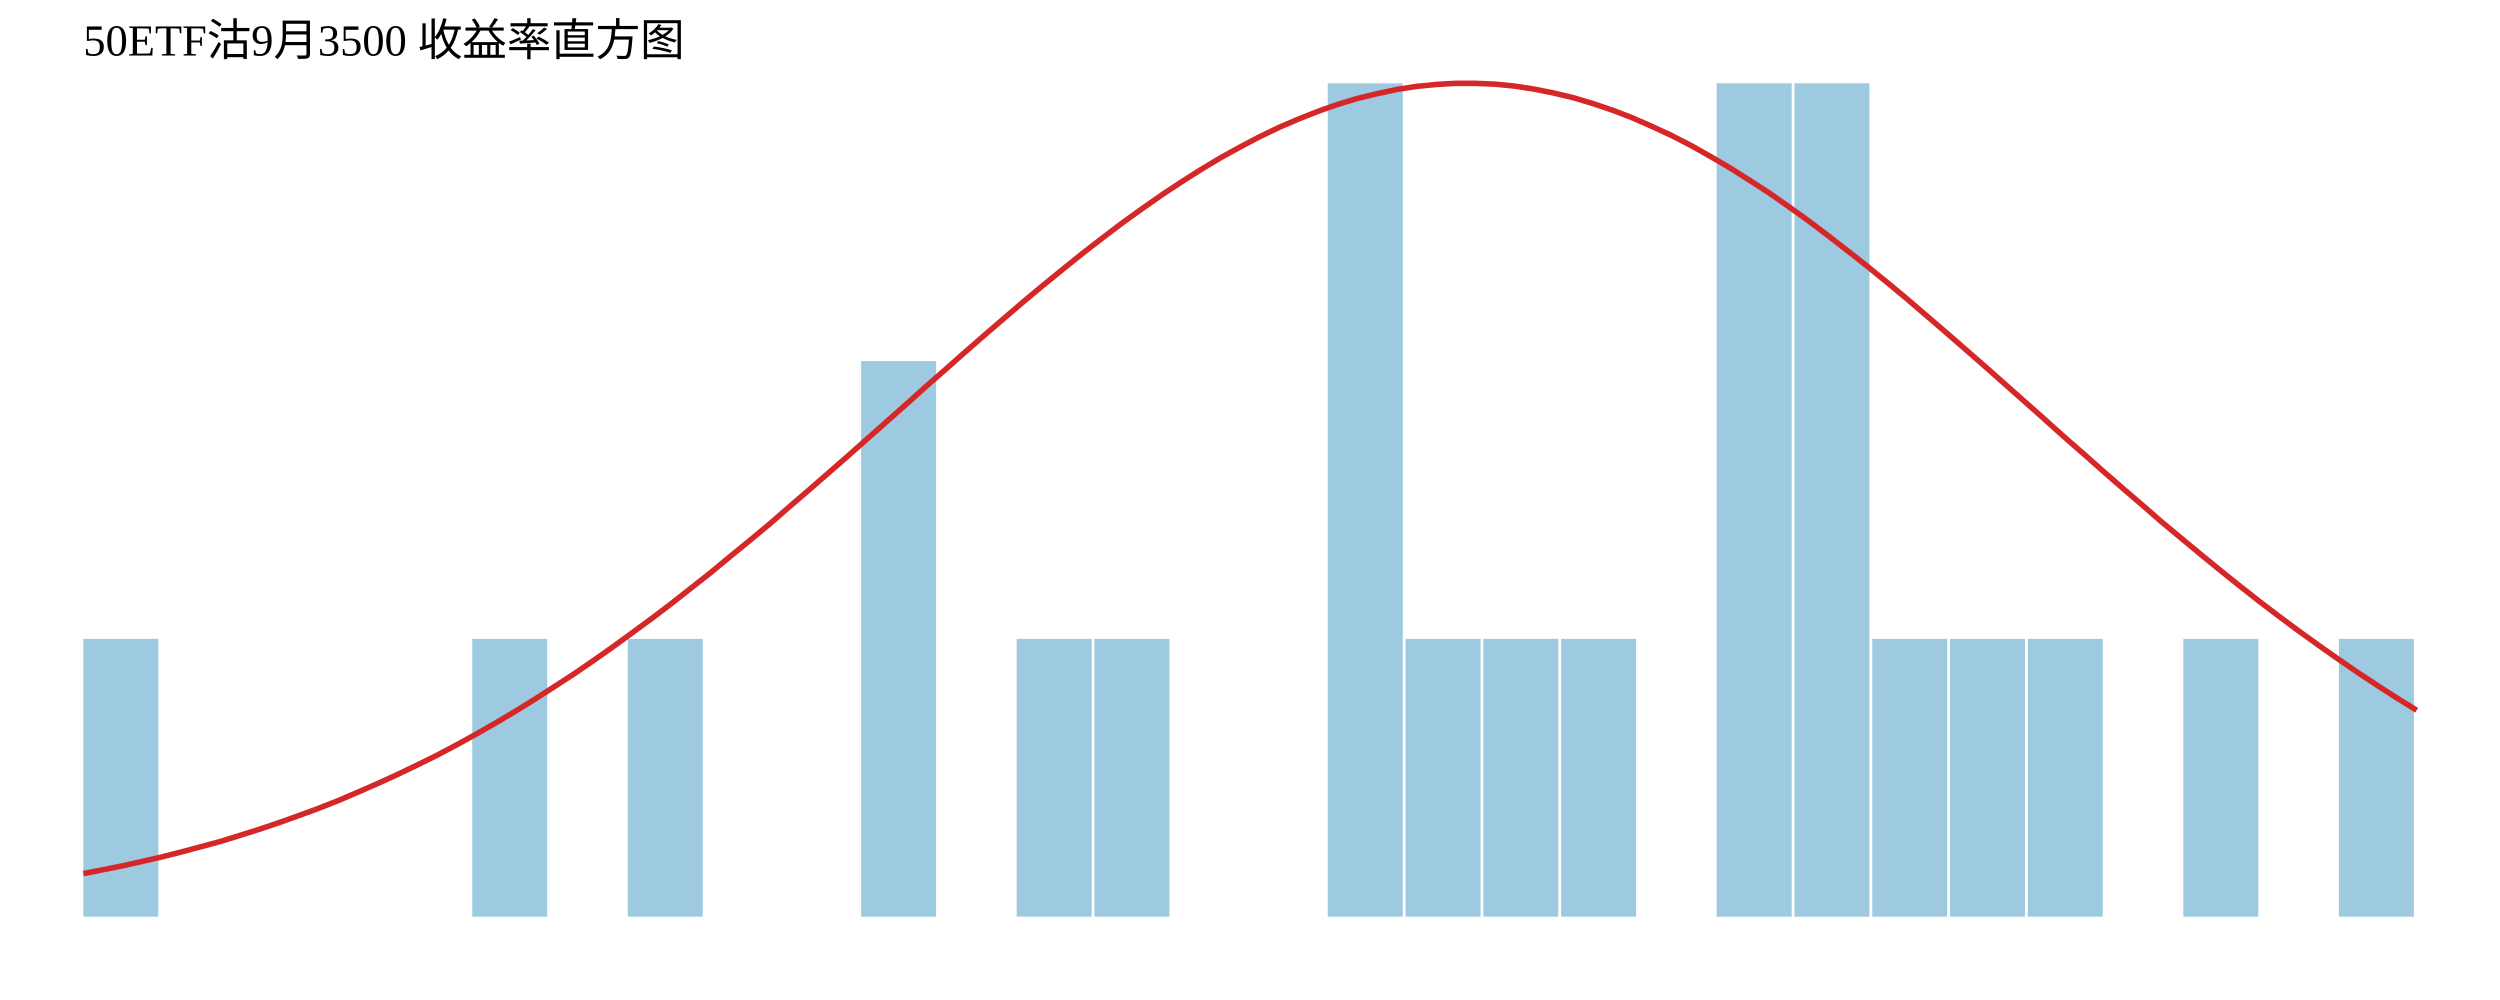
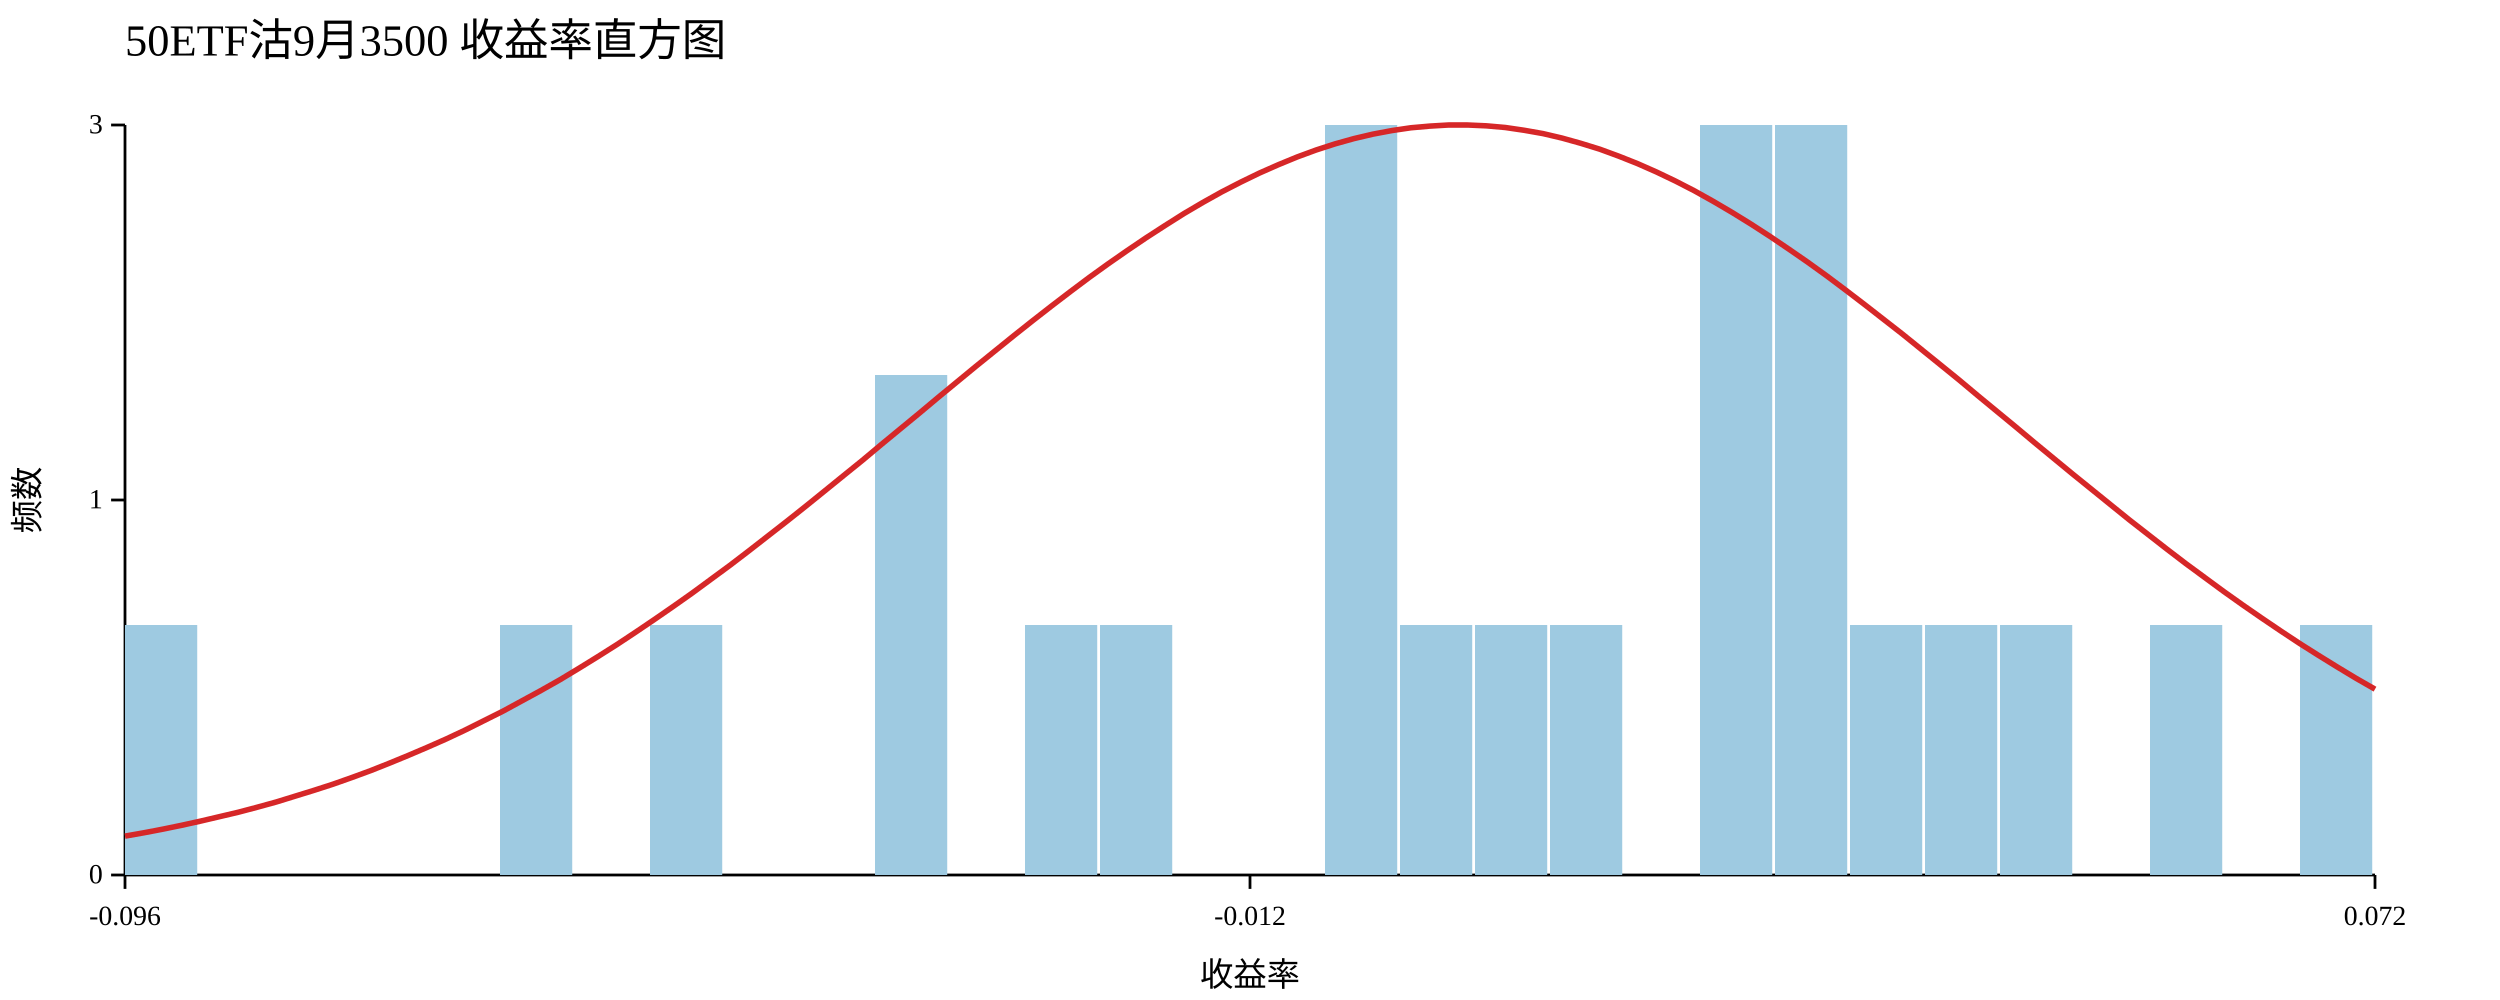
<svg xmlns="http://www.w3.org/2000/svg" width="900" height="360">
  <rect width="100%" height="100%" fill="white" />
-   <text x="30" y="20" font-size="16">50ETF沽9月3500 收益率直方图</text>
-   <rect x="30.0" y="230.0" width="27.0" height="100.0" fill="#9ecae1" />
-   <rect x="58.0" y="330.0" width="27.0" height="0.0" fill="#9ecae1" />
-   <rect x="86.0" y="330.0" width="27.0" height="0.0" fill="#9ecae1" />
-   <rect x="114.0" y="330.0" width="27.0" height="0.0" fill="#9ecae1" />
-   <rect x="142.0" y="330.0" width="27.0" height="0.0" fill="#9ecae1" />
-   <rect x="170.0" y="230.0" width="27.0" height="100.0" fill="#9ecae1" />
-   <rect x="198.0" y="330.0" width="27.0" height="0.0" fill="#9ecae1" />
-   <rect x="226.0" y="230.0" width="27.0" height="100.0" fill="#9ecae1" />
-   <rect x="254.0" y="330.0" width="27.0" height="0.0" fill="#9ecae1" />
-   <rect x="282.0" y="330.0" width="27.0" height="0.0" fill="#9ecae1" />
-   <rect x="310.0" y="130.0" width="27.0" height="200.0" fill="#9ecae1" />
-   <rect x="338.0" y="330.0" width="27.0" height="0.0" fill="#9ecae1" />
-   <rect x="366.0" y="230.0" width="27.0" height="100.0" fill="#9ecae1" />
-   <rect x="394.0" y="230.0" width="27.0" height="100.0" fill="#9ecae1" />
-   <rect x="422.0" y="330.0" width="27.0" height="0.0" fill="#9ecae1" />
-   <rect x="450.0" y="330.0" width="27.0" height="0.0" fill="#9ecae1" />
-   <rect x="478.0" y="30.0" width="27.0" height="300.0" fill="#9ecae1" />
-   <rect x="506.0" y="230.0" width="27.0" height="100.0" fill="#9ecae1" />
-   <rect x="534.0" y="230.0" width="27.0" height="100.0" fill="#9ecae1" />
-   <rect x="562.0" y="230.0" width="27.0" height="100.0" fill="#9ecae1" />
-   <rect x="590.0" y="330.0" width="27.0" height="0.0" fill="#9ecae1" />
-   <rect x="618.0" y="30.0" width="27.0" height="300.0" fill="#9ecae1" />
-   <rect x="646.0" y="30.0" width="27.0" height="300.0" fill="#9ecae1" />
-   <rect x="674.0" y="230.0" width="27.0" height="100.0" fill="#9ecae1" />
-   <rect x="702.0" y="230.0" width="27.0" height="100.0" fill="#9ecae1" />
-   <rect x="730.0" y="230.0" width="27.0" height="100.0" fill="#9ecae1" />
-   <rect x="758.0" y="330.0" width="27.0" height="0.0" fill="#9ecae1" />
-   <rect x="786.0" y="230.0" width="27.0" height="100.0" fill="#9ecae1" />
-   <rect x="814.0" y="330.0" width="27.0" height="0.0" fill="#9ecae1" />
-   <rect x="842.0" y="230.0" width="27.0" height="100.0" fill="#9ecae1" />
-   <polyline fill="none" stroke="#d62728" stroke-width="2" points="30.0,314.5 37.1,313.1 44.1,311.7 51.2,310.1 58.2,308.5 65.3,306.7 72.4,304.8 79.4,302.9 86.5,300.7 93.5,298.5 100.6,296.1 107.6,293.6 114.7,291.0 121.8,288.2 128.8,285.2 135.9,282.1 142.9,278.9 150.0,275.5 157.1,272.0 164.1,268.3 171.2,264.4 178.2,260.4 185.3,256.2 192.4,251.8 199.4,247.3 206.5,242.7 213.5,237.9 220.6,232.9 227.6,227.8 234.7,222.6 241.8,217.2 248.8,211.7 255.9,206.1 262.9,200.3 270.0,194.5 277.1,188.6 284.1,182.5 291.2,176.4 298.2,170.3 305.3,164.1 312.4,157.8 319.4,151.6 326.5,145.3 333.5,139.0 340.6,132.8 347.6,126.6 354.7,120.4 361.8,114.3 368.8,108.3 375.9,102.4 382.9,96.7 390.0,91.0 397.1,85.5 404.1,80.2 411.2,75.1 418.2,70.2 425.3,65.5 432.4,61.0 439.4,56.8 446.5,52.9 453.5,49.2 460.6,45.8 467.6,42.8 474.7,40.0 481.8,37.5 488.8,35.4 495.9,33.7 502.9,32.2 510.0,31.1 517.1,30.4 524.1,30.0 531.2,30.0 538.2,30.3 545.3,31.0 552.4,32.1 559.4,33.5 566.5,35.2 573.5,37.3 580.6,39.7 587.6,42.4 594.7,45.5 601.8,48.8 608.8,52.4 615.9,56.4 622.9,60.5 630.0,65.0 637.1,69.6 644.1,74.5 651.2,79.6 658.2,84.9 665.3,90.4 672.4,96.0 679.4,101.7 686.5,107.6 693.5,113.6 700.6,119.7 707.6,125.8 714.7,132.0 721.8,138.3 728.8,144.5 735.9,150.8 742.9,157.1 750.0,163.3 757.1,169.6 764.1,175.7 771.2,181.8 778.2,187.9 785.3,193.8 792.4,199.7 799.4,205.4 806.5,211.1 813.5,216.6 820.6,222.0 827.6,227.2 834.7,232.3 841.8,237.3 848.8,242.1 855.9,246.8 862.9,251.3 870.0,255.7" />
+   <text x="45" y="20" font-size="16">50ETF沽9月3500 收益率直方图</text>
+   <line class="axis-x" x1="45" y1="315" x2="855" y2="315" stroke="black" stroke-width="1" />
+   <line class="axis-y" x1="45" y1="45" x2="45" y2="315" stroke="black" stroke-width="1" />
+   <text x="450.0" y="355" font-size="12" text-anchor="middle">收益率</text>
+   <text x="14" y="180.0" font-size="12" text-anchor="middle" transform="rotate(-90 14 180.0)">频数</text>
+   <line x1="45.0" y1="315" x2="45.0" y2="320" stroke="black" stroke-width="1" />
+   <text x="45.0" y="333" font-size="10" text-anchor="middle">-0.096</text>
+   <line x1="450.0" y1="315" x2="450.0" y2="320" stroke="black" stroke-width="1" />
+   <text x="450.0" y="333" font-size="10" text-anchor="middle">-0.012</text>
+   <line x1="855.0" y1="315" x2="855.0" y2="320" stroke="black" stroke-width="1" />
+   <text x="855.0" y="333" font-size="10" text-anchor="middle">0.072</text>
+   <line x1="40" y1="315.0" x2="45" y2="315.0" stroke="black" stroke-width="1" />
+   <text x="37" y="318.0" font-size="10" text-anchor="end">0</text>
+   <line x1="40" y1="180.0" x2="45" y2="180.0" stroke="black" stroke-width="1" />
+   <text x="37" y="183.0" font-size="10" text-anchor="end">1</text>
+   <line x1="40" y1="45.0" x2="45" y2="45.0" stroke="black" stroke-width="1" />
+   <text x="37" y="48.0" font-size="10" text-anchor="end">3</text>
+   <rect x="45.0" y="225.0" width="26.0" height="90.0" fill="#9ecae1" />
+   <rect x="72.0" y="315.0" width="26.0" height="0.0" fill="#9ecae1" />
+   <rect x="99.0" y="315.0" width="26.0" height="0.0" fill="#9ecae1" />
+   <rect x="126.0" y="315.0" width="26.0" height="0.0" fill="#9ecae1" />
+   <rect x="153.0" y="315.0" width="26.0" height="0.0" fill="#9ecae1" />
+   <rect x="180.0" y="225.0" width="26.0" height="90.0" fill="#9ecae1" />
+   <rect x="207.0" y="315.0" width="26.0" height="0.0" fill="#9ecae1" />
+   <rect x="234.0" y="225.0" width="26.0" height="90.0" fill="#9ecae1" />
+   <rect x="261.0" y="315.0" width="26.0" height="0.0" fill="#9ecae1" />
+   <rect x="288.0" y="315.0" width="26.0" height="0.0" fill="#9ecae1" />
+   <rect x="315.0" y="135.0" width="26.0" height="180.0" fill="#9ecae1" />
+   <rect x="342.0" y="315.0" width="26.0" height="0.0" fill="#9ecae1" />
+   <rect x="369.0" y="225.0" width="26.0" height="90.0" fill="#9ecae1" />
+   <rect x="396.0" y="225.0" width="26.0" height="90.0" fill="#9ecae1" />
+   <rect x="423.0" y="315.0" width="26.0" height="0.0" fill="#9ecae1" />
+   <rect x="450.0" y="315.0" width="26.0" height="0.0" fill="#9ecae1" />
+   <rect x="477.0" y="45.0" width="26.0" height="270.0" fill="#9ecae1" />
+   <rect x="504.0" y="225.0" width="26.0" height="90.0" fill="#9ecae1" />
+   <rect x="531.0" y="225.0" width="26.0" height="90.0" fill="#9ecae1" />
+   <rect x="558.0" y="225.0" width="26.0" height="90.0" fill="#9ecae1" />
+   <rect x="585.0" y="315.0" width="26.0" height="0.0" fill="#9ecae1" />
+   <rect x="612.0" y="45.0" width="26.0" height="270.0" fill="#9ecae1" />
+   <rect x="639.0" y="45.0" width="26.0" height="270.0" fill="#9ecae1" />
+   <rect x="666.0" y="225.0" width="26.0" height="90.0" fill="#9ecae1" />
+   <rect x="693.0" y="225.0" width="26.0" height="90.0" fill="#9ecae1" />
+   <rect x="720.0" y="225.0" width="26.0" height="90.0" fill="#9ecae1" />
+   <rect x="747.0" y="315.0" width="26.0" height="0.0" fill="#9ecae1" />
+   <rect x="774.0" y="225.0" width="26.0" height="90.0" fill="#9ecae1" />
+   <rect x="801.0" y="315.0" width="26.0" height="0.0" fill="#9ecae1" />
+   <rect x="828.0" y="225.0" width="26.0" height="90.0" fill="#9ecae1" />
+   <polyline fill="none" stroke="#d62728" stroke-width="2" points="45.0,301.0 51.8,299.8 58.6,298.5 65.4,297.1 72.2,295.6 79.0,294.0 85.8,292.4 92.6,290.6 99.5,288.7 106.3,286.6 113.1,284.5 119.9,282.3 126.7,279.9 133.5,277.4 140.3,274.7 147.1,271.9 153.9,269.0 160.7,266.0 167.5,262.8 174.3,259.4 181.1,256.0 187.9,252.3 194.7,248.6 201.6,244.7 208.4,240.6 215.2,236.4 222.0,232.1 228.8,227.6 235.6,223.0 242.4,218.3 249.2,213.5 256.0,208.5 262.8,203.5 269.6,198.3 276.4,193.0 283.2,187.7 290.0,182.3 296.8,176.8 303.7,171.2 310.5,165.7 317.3,160.0 324.1,154.4 330.9,148.8 337.7,143.1 344.5,137.5 351.3,131.9 358.1,126.4 364.9,120.9 371.7,115.5 378.5,110.2 385.3,105.0 392.1,99.9 398.9,95.0 405.8,90.2 412.6,85.6 419.4,81.2 426.2,76.9 433.0,72.9 439.8,69.1 446.6,65.6 453.4,62.3 460.2,59.3 467.0,56.5 473.8,54.0 480.6,51.8 487.4,49.9 494.2,48.3 501.1,47.0 507.9,46.0 514.7,45.4 521.5,45.0 528.3,45.0 535.1,45.3 541.9,45.9 548.7,46.9 555.5,48.1 562.3,49.7 569.1,51.6 575.9,53.7 582.7,56.2 589.5,58.9 596.3,61.9 603.2,65.2 610.0,68.7 616.8,72.5 623.6,76.5 630.4,80.7 637.2,85.1 644.0,89.7 650.8,94.4 657.6,99.3 664.4,104.4 671.2,109.6 678.0,114.9 684.8,120.2 691.6,125.7 698.4,131.2 705.3,136.8 712.1,142.5 718.9,148.1 725.7,153.7 732.5,159.4 739.3,165.0 746.1,170.6 752.9,176.1 759.7,181.6 766.5,187.1 773.3,192.4 780.1,197.7 786.9,202.9 793.7,207.9 800.5,212.9 807.4,217.8 814.2,222.5 821.0,227.1 827.8,231.6 834.6,235.9 841.4,240.1 848.2,244.2 855.0,248.1" />
</svg>
